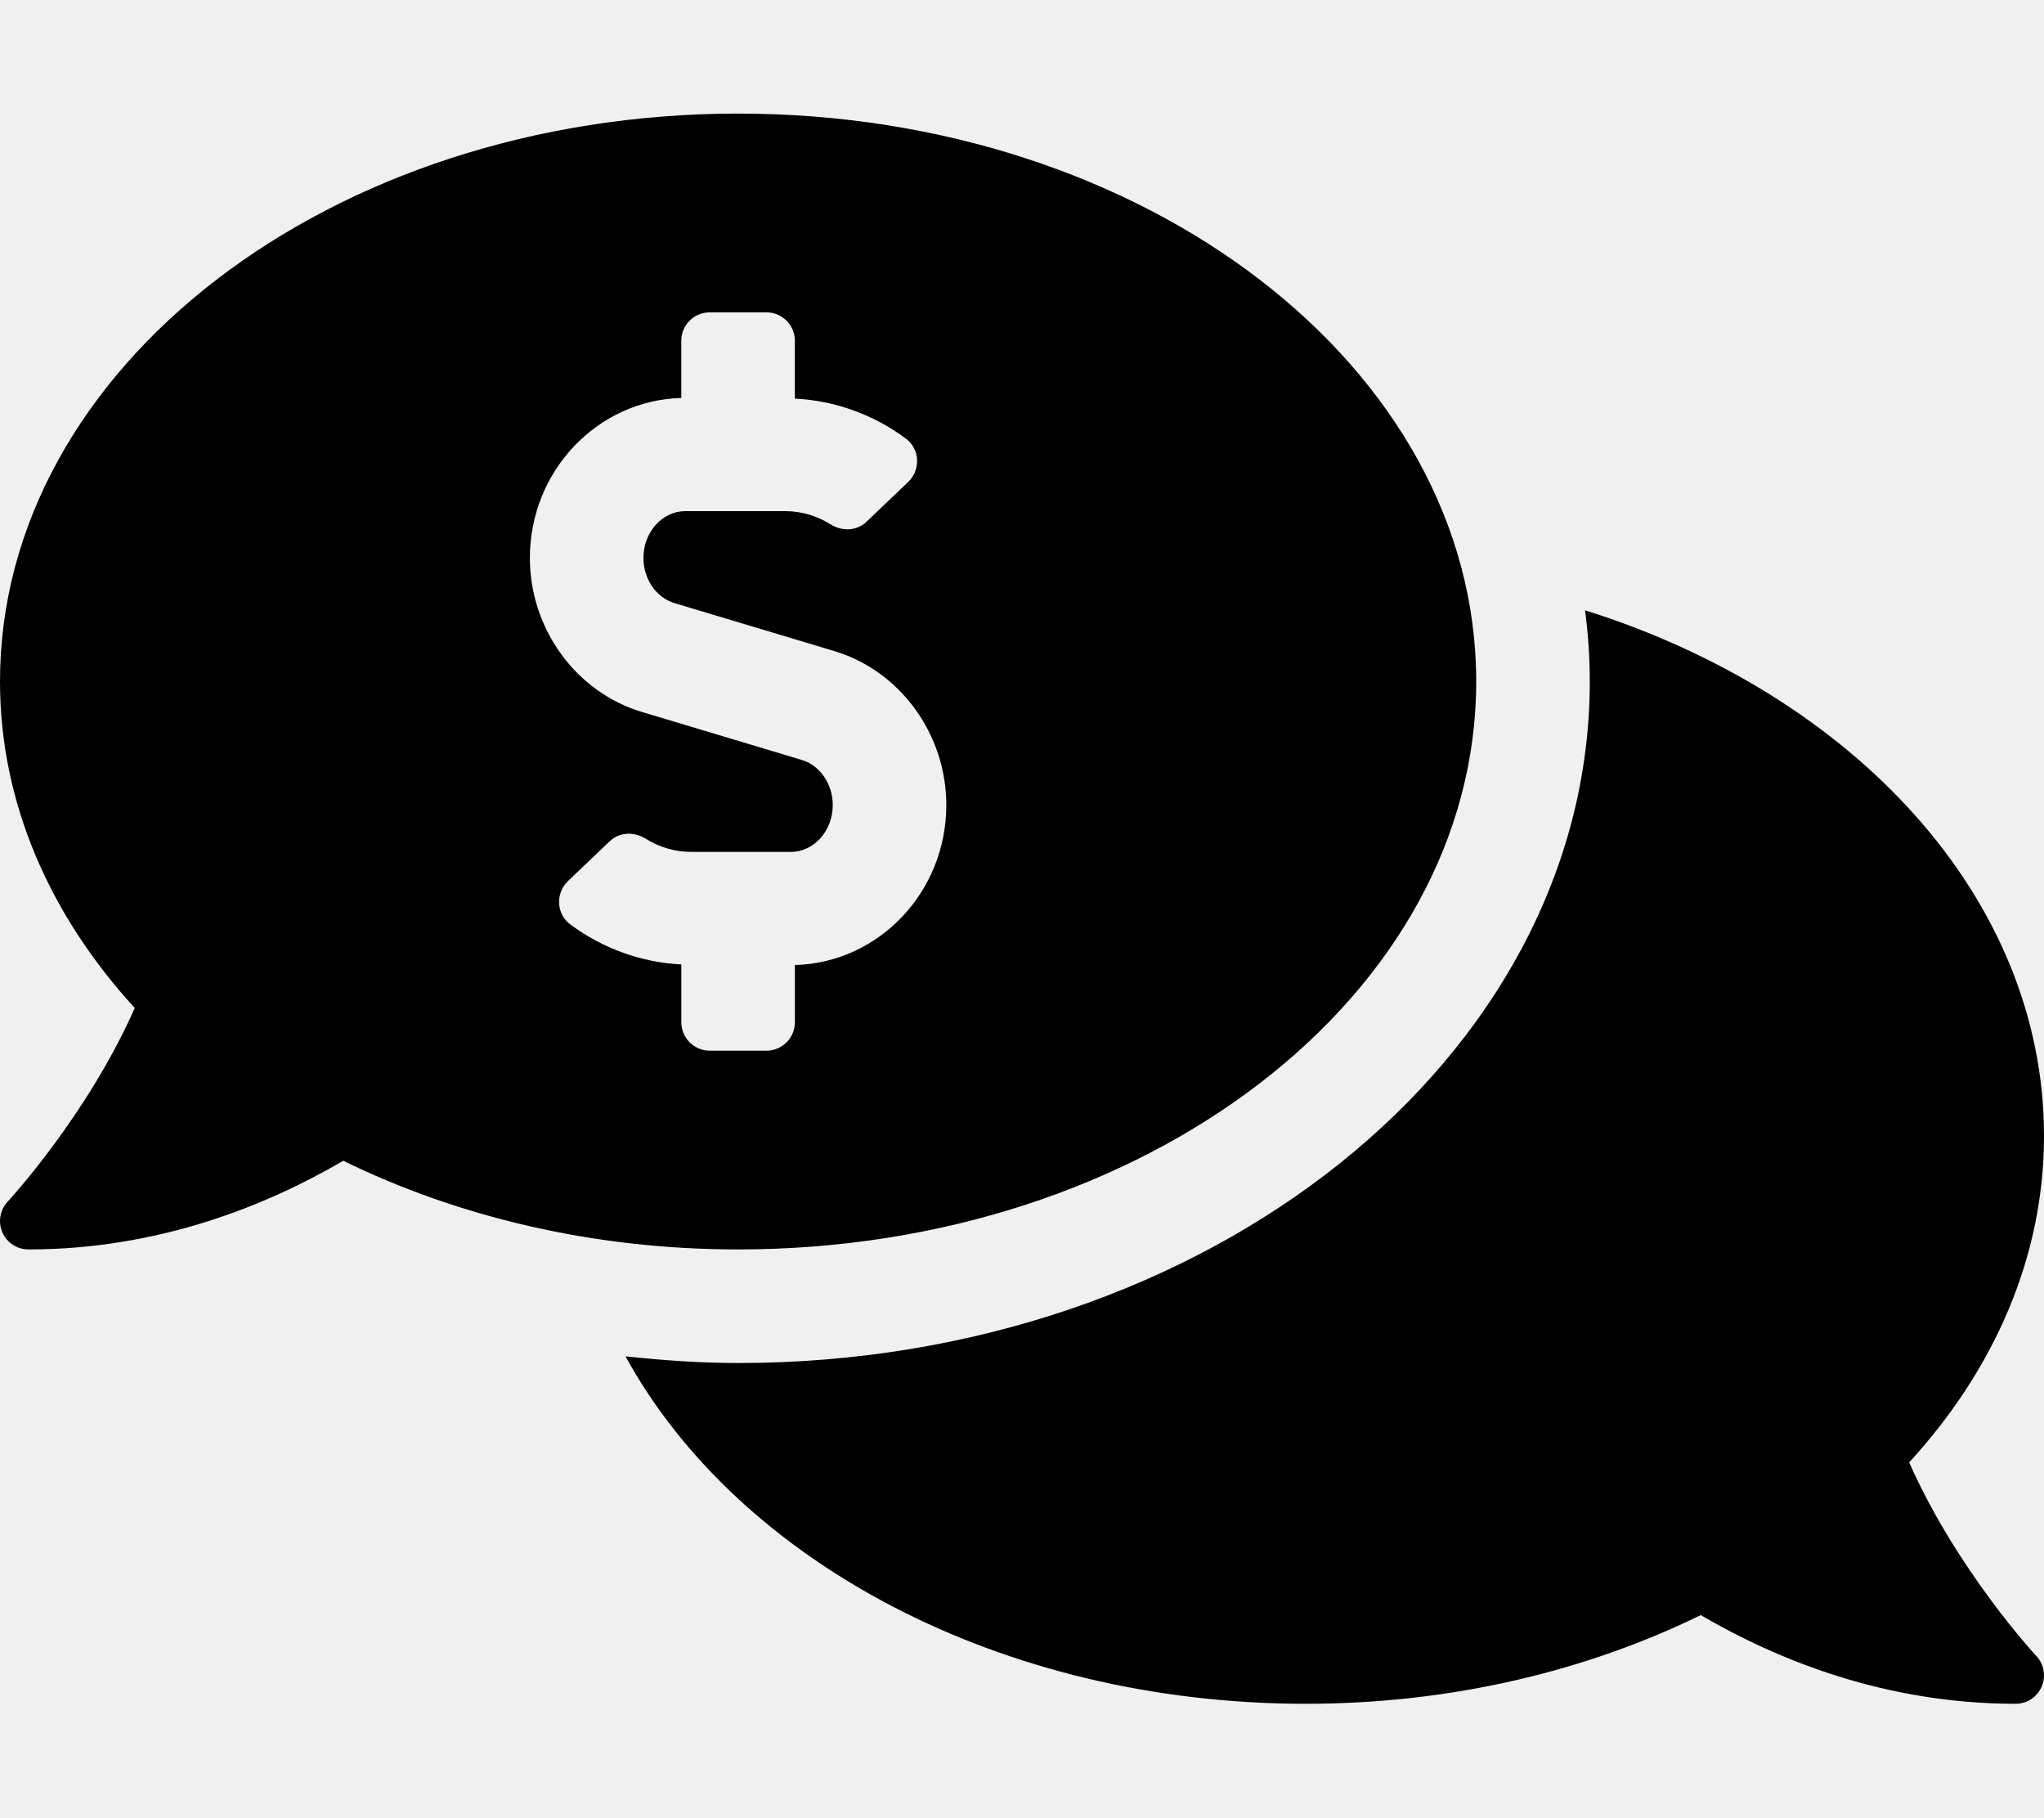
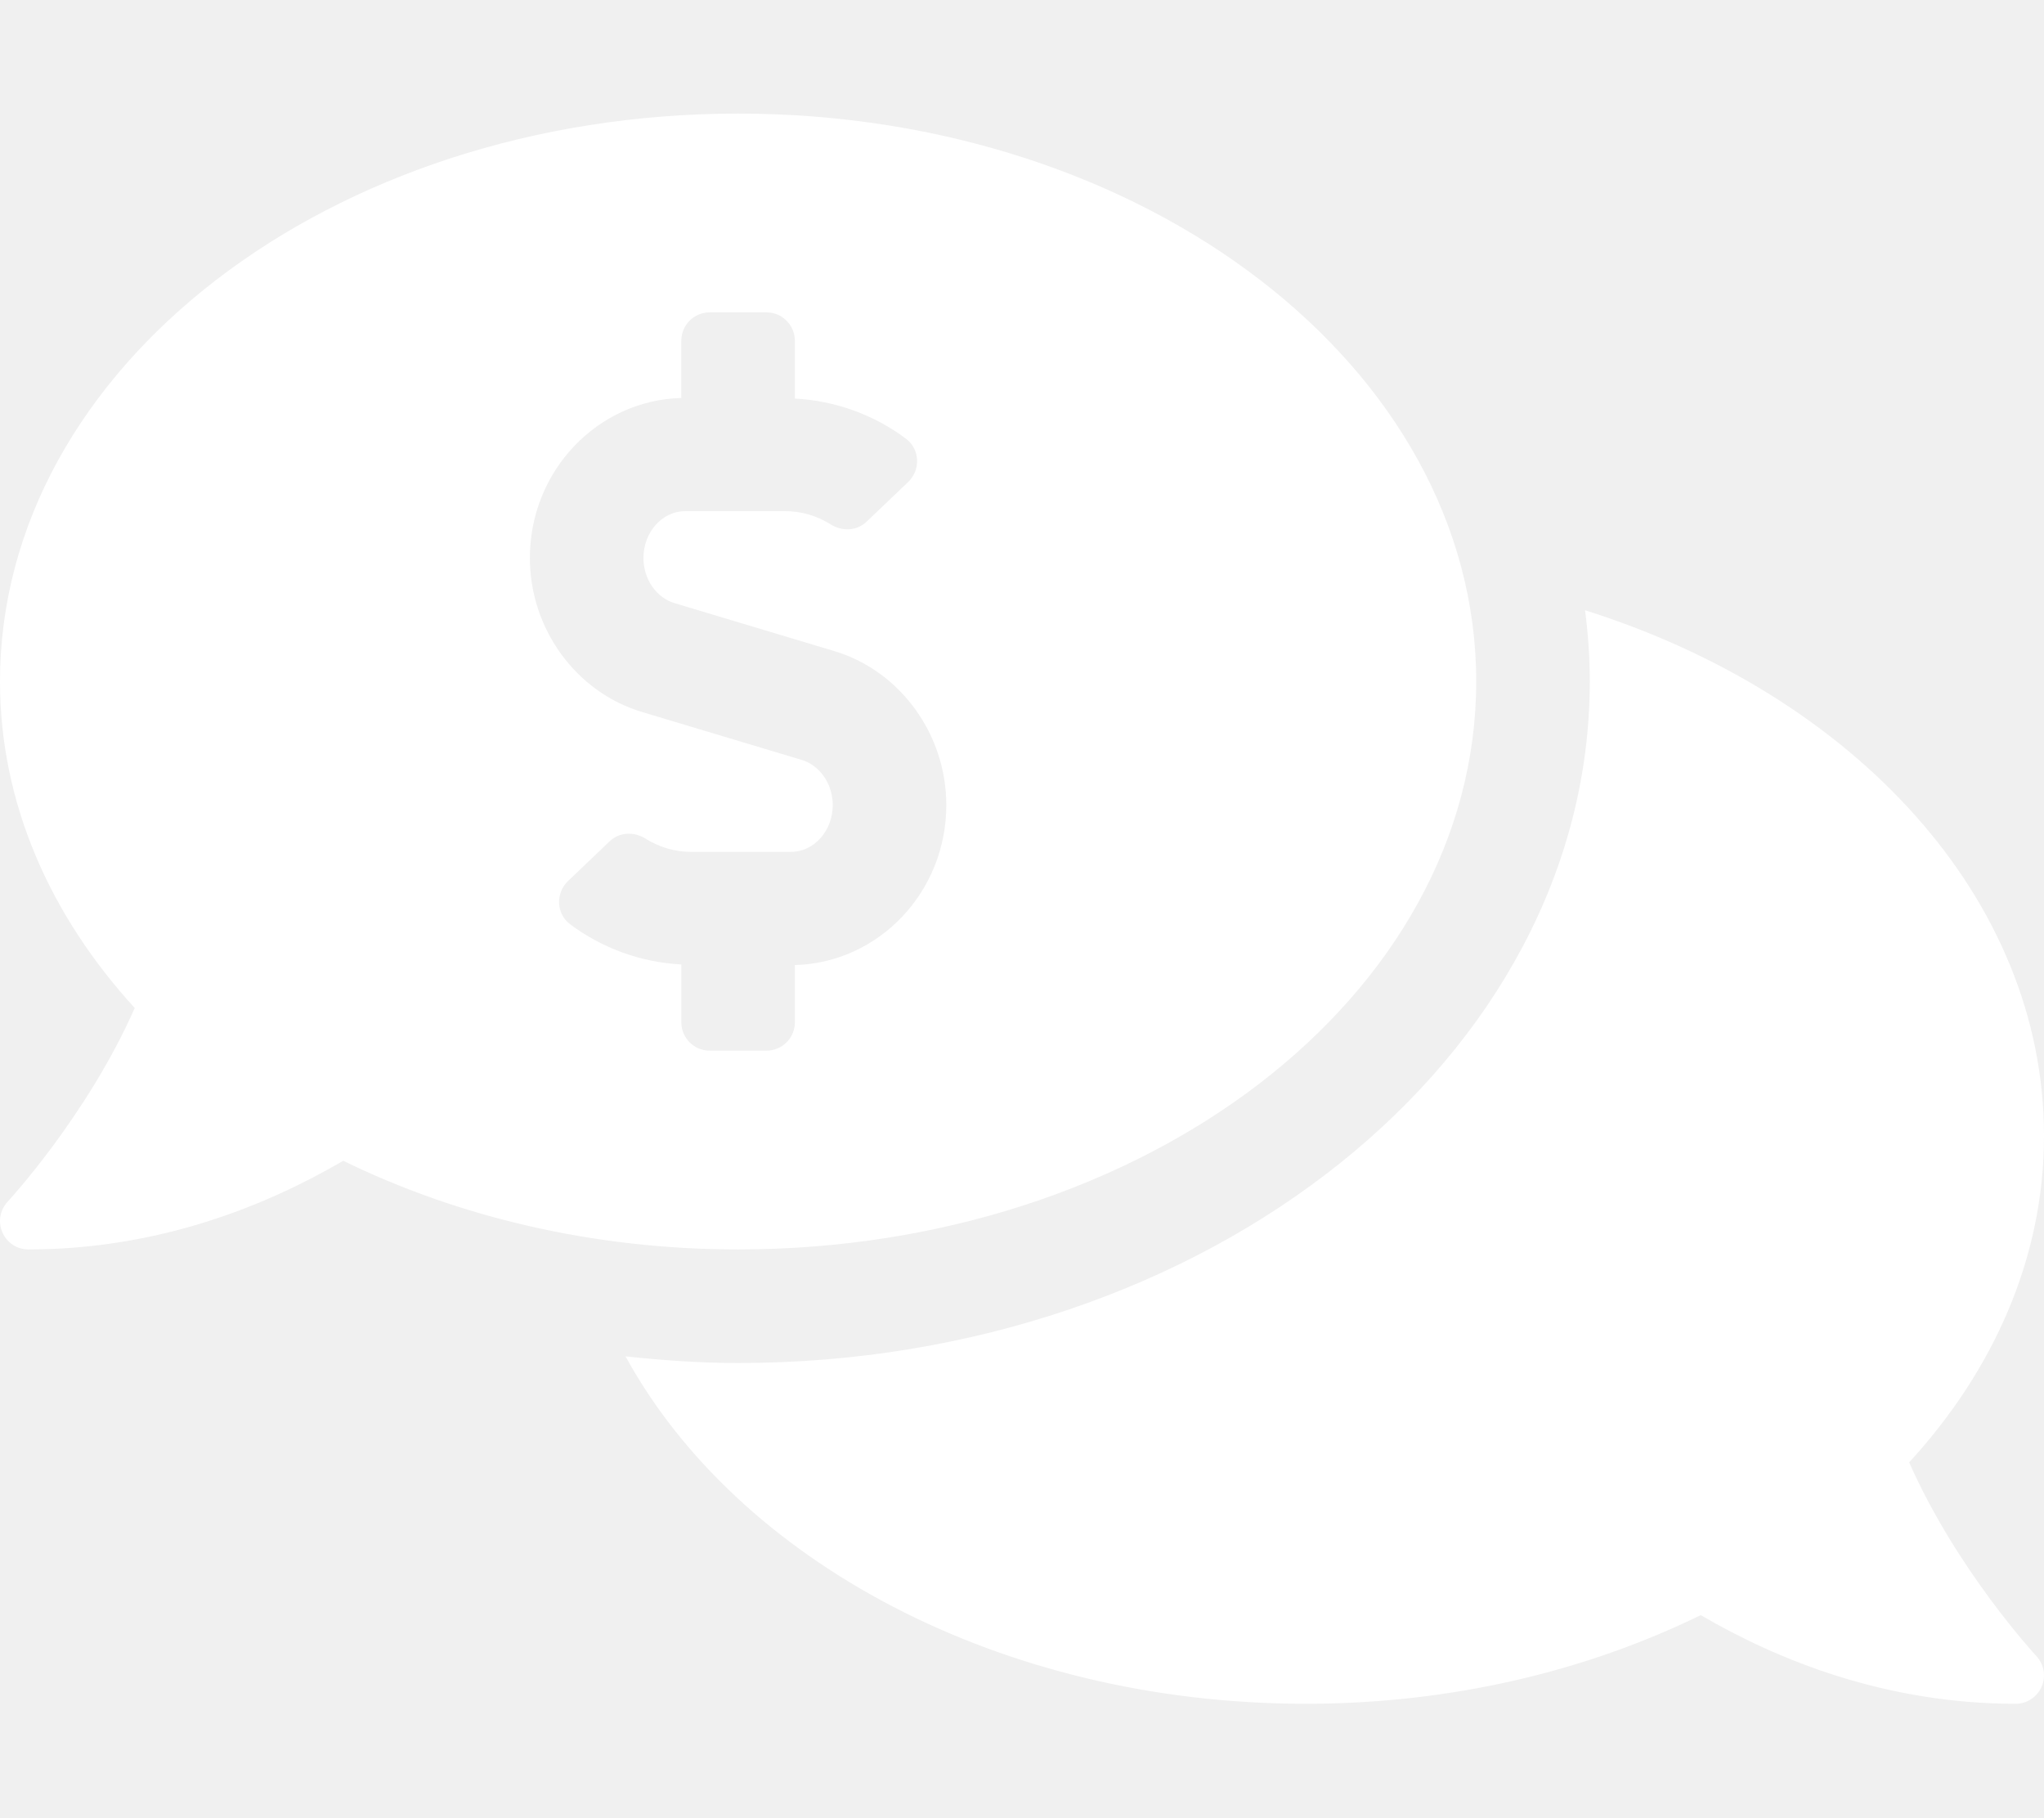
<svg xmlns="http://www.w3.org/2000/svg" aria-hidden="true" focusable="false" data-prefix="fas" data-icon="comments-dollar" class="svg-inline--fa fa-comments-dollar fa-w-18" role="img" viewBox="0 0 576 512">
-   <path fill="currentColor" d="M416 192c0-88.37-93.12-160-208-160S0 103.63 0 192c0 34.27 14.13 65.95 37.97 91.98C24.61 314.22 2.52 338.16 2.2 338.5A7.995 7.995 0 0 0 8 352c36.58 0 66.93-12.25 88.73-24.98C128.93 342.76 167.02 352 208 352c114.88 0 208-71.63 208-160zm-224 96v-16.29c-11.29-.58-22.27-4.52-31.37-11.35-3.9-2.93-4.1-8.77-.57-12.14l11.75-11.21c2.77-2.64 6.89-2.76 10.13-.73 3.87 2.42 8.26 3.72 12.82 3.72h28.11c6.5 0 11.8-5.92 11.8-13.19 0-5.95-3.61-11.19-8.77-12.73l-45-13.5c-18.59-5.58-31.58-23.42-31.58-43.39 0-24.52 19.05-44.44 42.67-45.07V96c0-4.42 3.58-8 8-8h16c4.42 0 8 3.58 8 8v16.29c11.29.58 22.27 4.51 31.37 11.35 3.9 2.93 4.1 8.77.57 12.14l-11.75 11.21c-2.77 2.64-6.89 2.76-10.13.73-3.87-2.43-8.26-3.72-12.82-3.72h-28.11c-6.5 0-11.8 5.92-11.8 13.19 0 5.95 3.61 11.19 8.77 12.73l45 13.5c18.59 5.58 31.58 23.42 31.58 43.39 0 24.53-19.05 44.44-42.67 45.07V288c0 4.42-3.58 8-8 8h-16c-4.42 0-8-3.58-8-8zm346.01 123.99C561.87 385.96 576 354.27 576 320c0-66.94-53.49-124.2-129.33-148.07.86 6.6 1.33 13.29 1.33 20.07 0 105.87-107.66 192-240 192-10.78 0-21.32-.77-31.73-1.88C207.8 439.63 281.77 480 368 480c40.98 0 79.07-9.24 111.27-24.98C501.07 467.75 531.42 480 568 480c3.2 0 6.09-1.91 7.34-4.84 1.27-2.94.66-6.34-1.55-8.67-.31-.33-22.42-24.24-35.78-54.5z" />
+   <path fill="#FFFFFF" d="M416 192c0-88.37-93.12-160-208-160S0 103.63 0 192c0 34.27 14.13 65.95 37.97 91.98C24.61 314.22 2.52 338.16 2.2 338.5A7.995 7.995 0 0 0 8 352c36.58 0 66.93-12.25 88.73-24.98C128.93 342.76 167.02 352 208 352c114.88 0 208-71.63 208-160zm-224 96v-16.29c-11.29-.58-22.27-4.52-31.37-11.35-3.9-2.93-4.1-8.77-.57-12.14l11.75-11.21c2.77-2.64 6.89-2.76 10.13-.73 3.87 2.42 8.26 3.72 12.82 3.72h28.11c6.5 0 11.8-5.92 11.8-13.19 0-5.95-3.61-11.19-8.77-12.73l-45-13.5c-18.59-5.58-31.58-23.42-31.58-43.39 0-24.52 19.05-44.44 42.67-45.07V96c0-4.42 3.58-8 8-8h16c4.42 0 8 3.58 8 8v16.29c11.29.58 22.27 4.51 31.37 11.35 3.9 2.93 4.1 8.77.57 12.14l-11.75 11.21c-2.77 2.64-6.89 2.76-10.13.73-3.87-2.43-8.26-3.72-12.82-3.72h-28.11c-6.5 0-11.8 5.92-11.8 13.19 0 5.95 3.61 11.19 8.77 12.73l45 13.5c18.59 5.58 31.58 23.42 31.58 43.39 0 24.53-19.05 44.44-42.67 45.07V288c0 4.42-3.58 8-8 8h-16c-4.42 0-8-3.58-8-8zm346.01 123.99C561.87 385.96 576 354.27 576 320c0-66.94-53.49-124.2-129.33-148.07.86 6.6 1.33 13.29 1.33 20.07 0 105.87-107.66 192-240 192-10.78 0-21.32-.77-31.73-1.88C207.8 439.63 281.77 480 368 480c40.98 0 79.07-9.24 111.27-24.98C501.07 467.75 531.42 480 568 480c3.2 0 6.09-1.91 7.34-4.84 1.27-2.94.66-6.34-1.55-8.67-.31-.33-22.42-24.24-35.78-54.5z" />
</svg>
